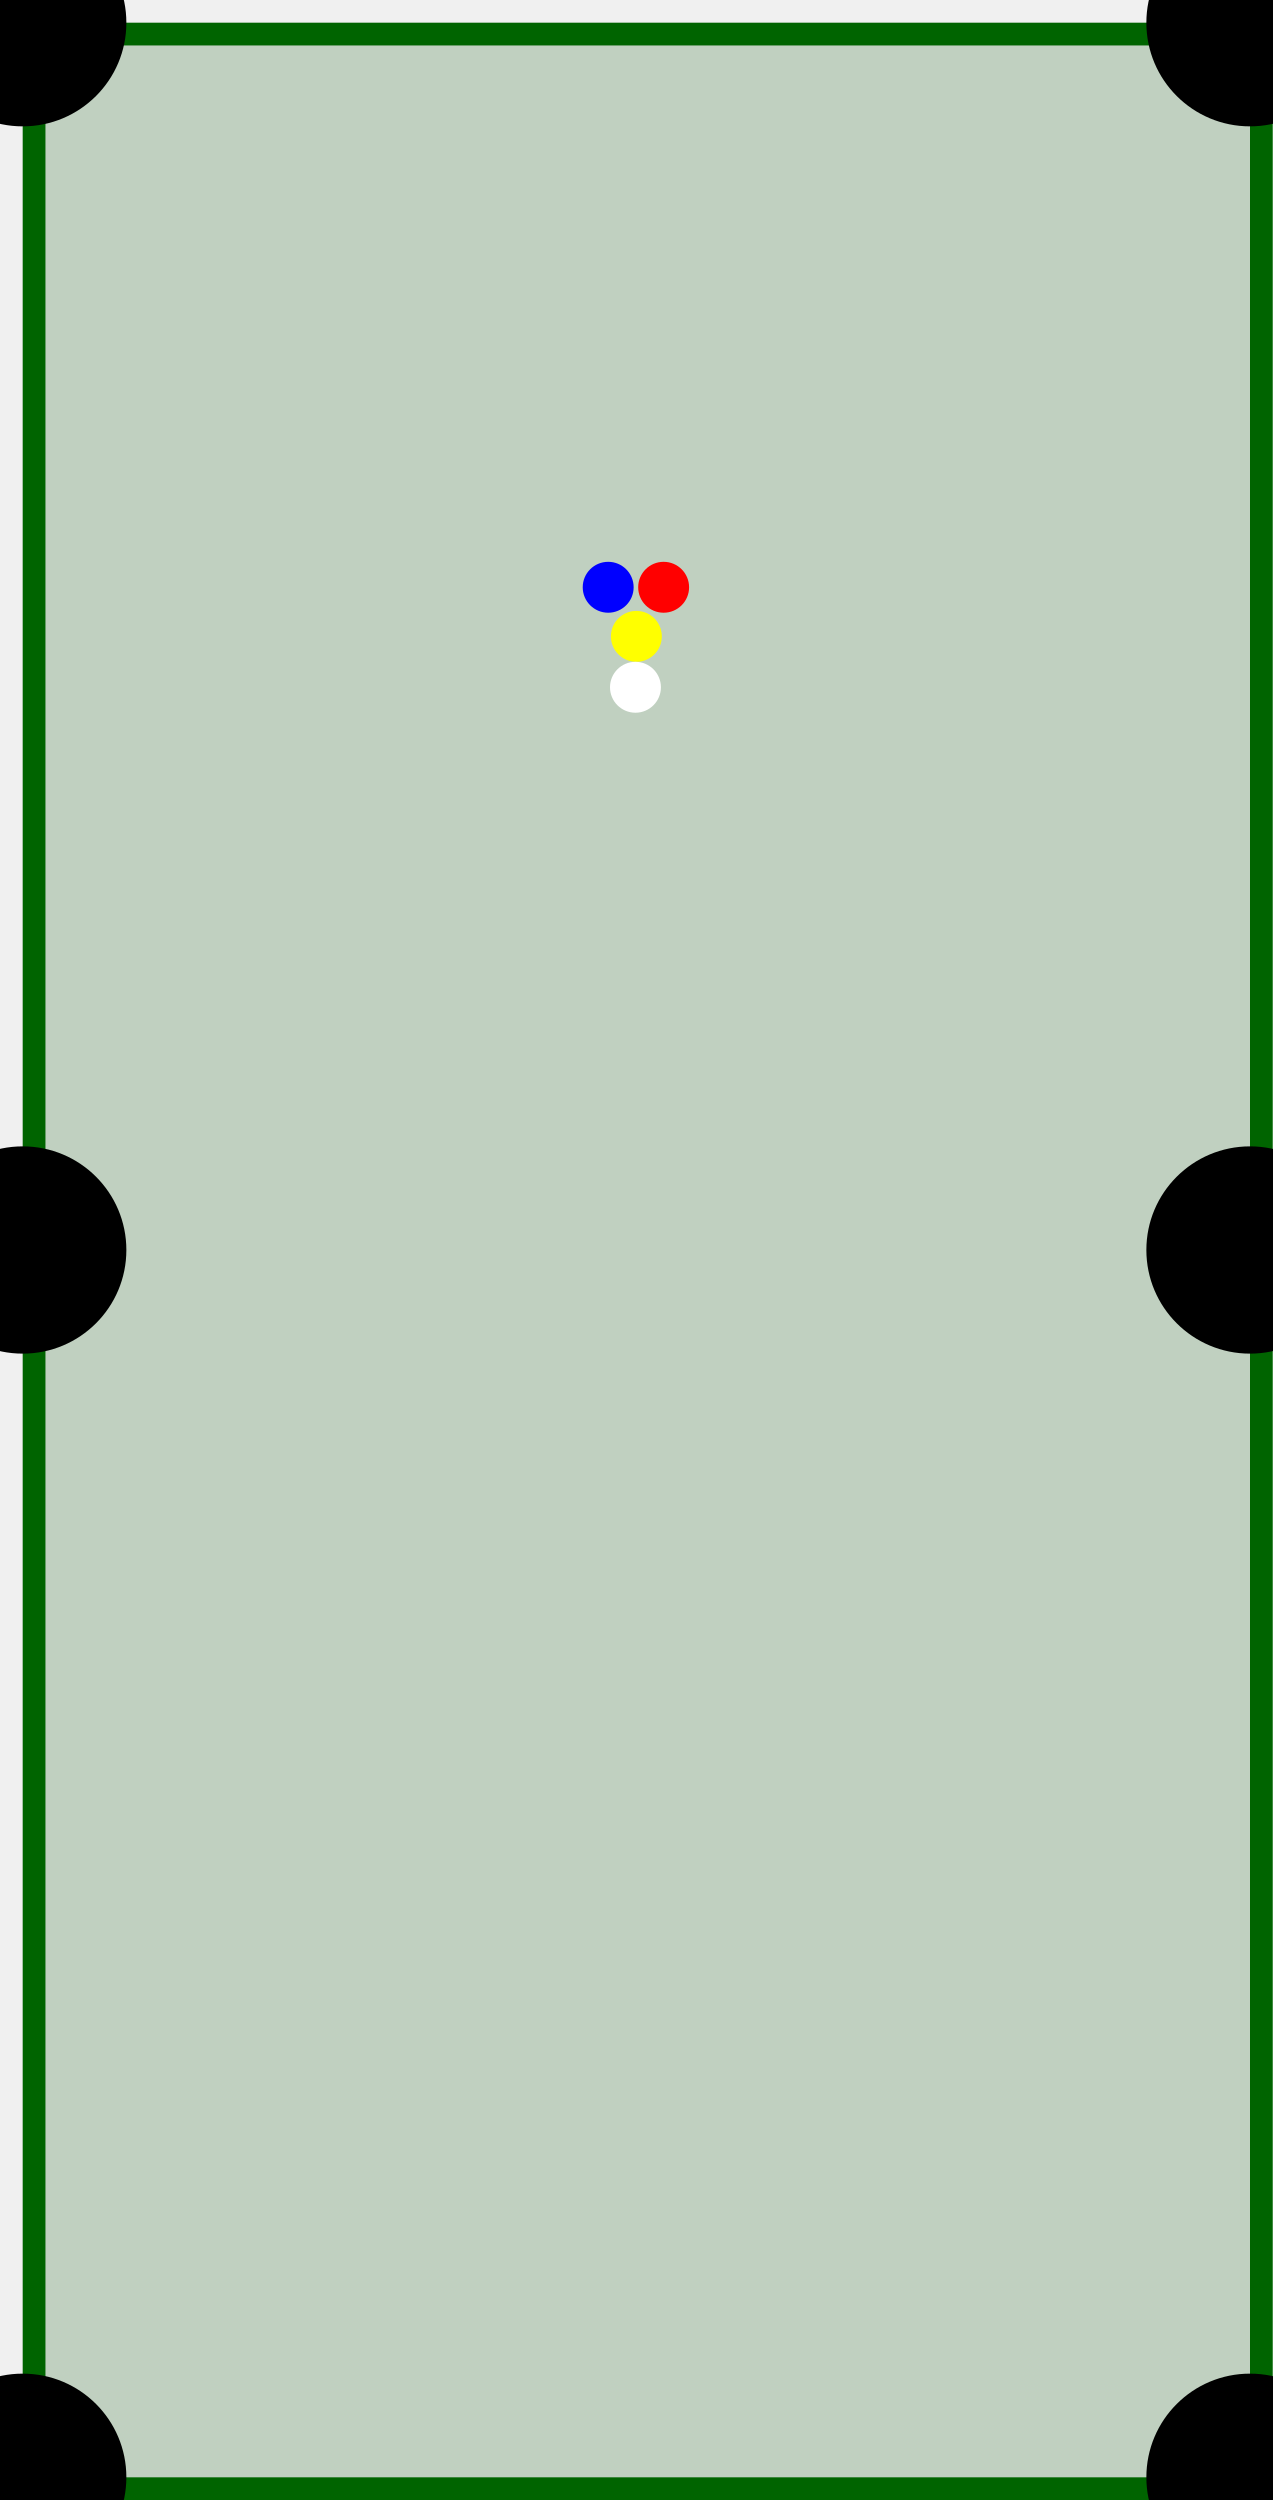
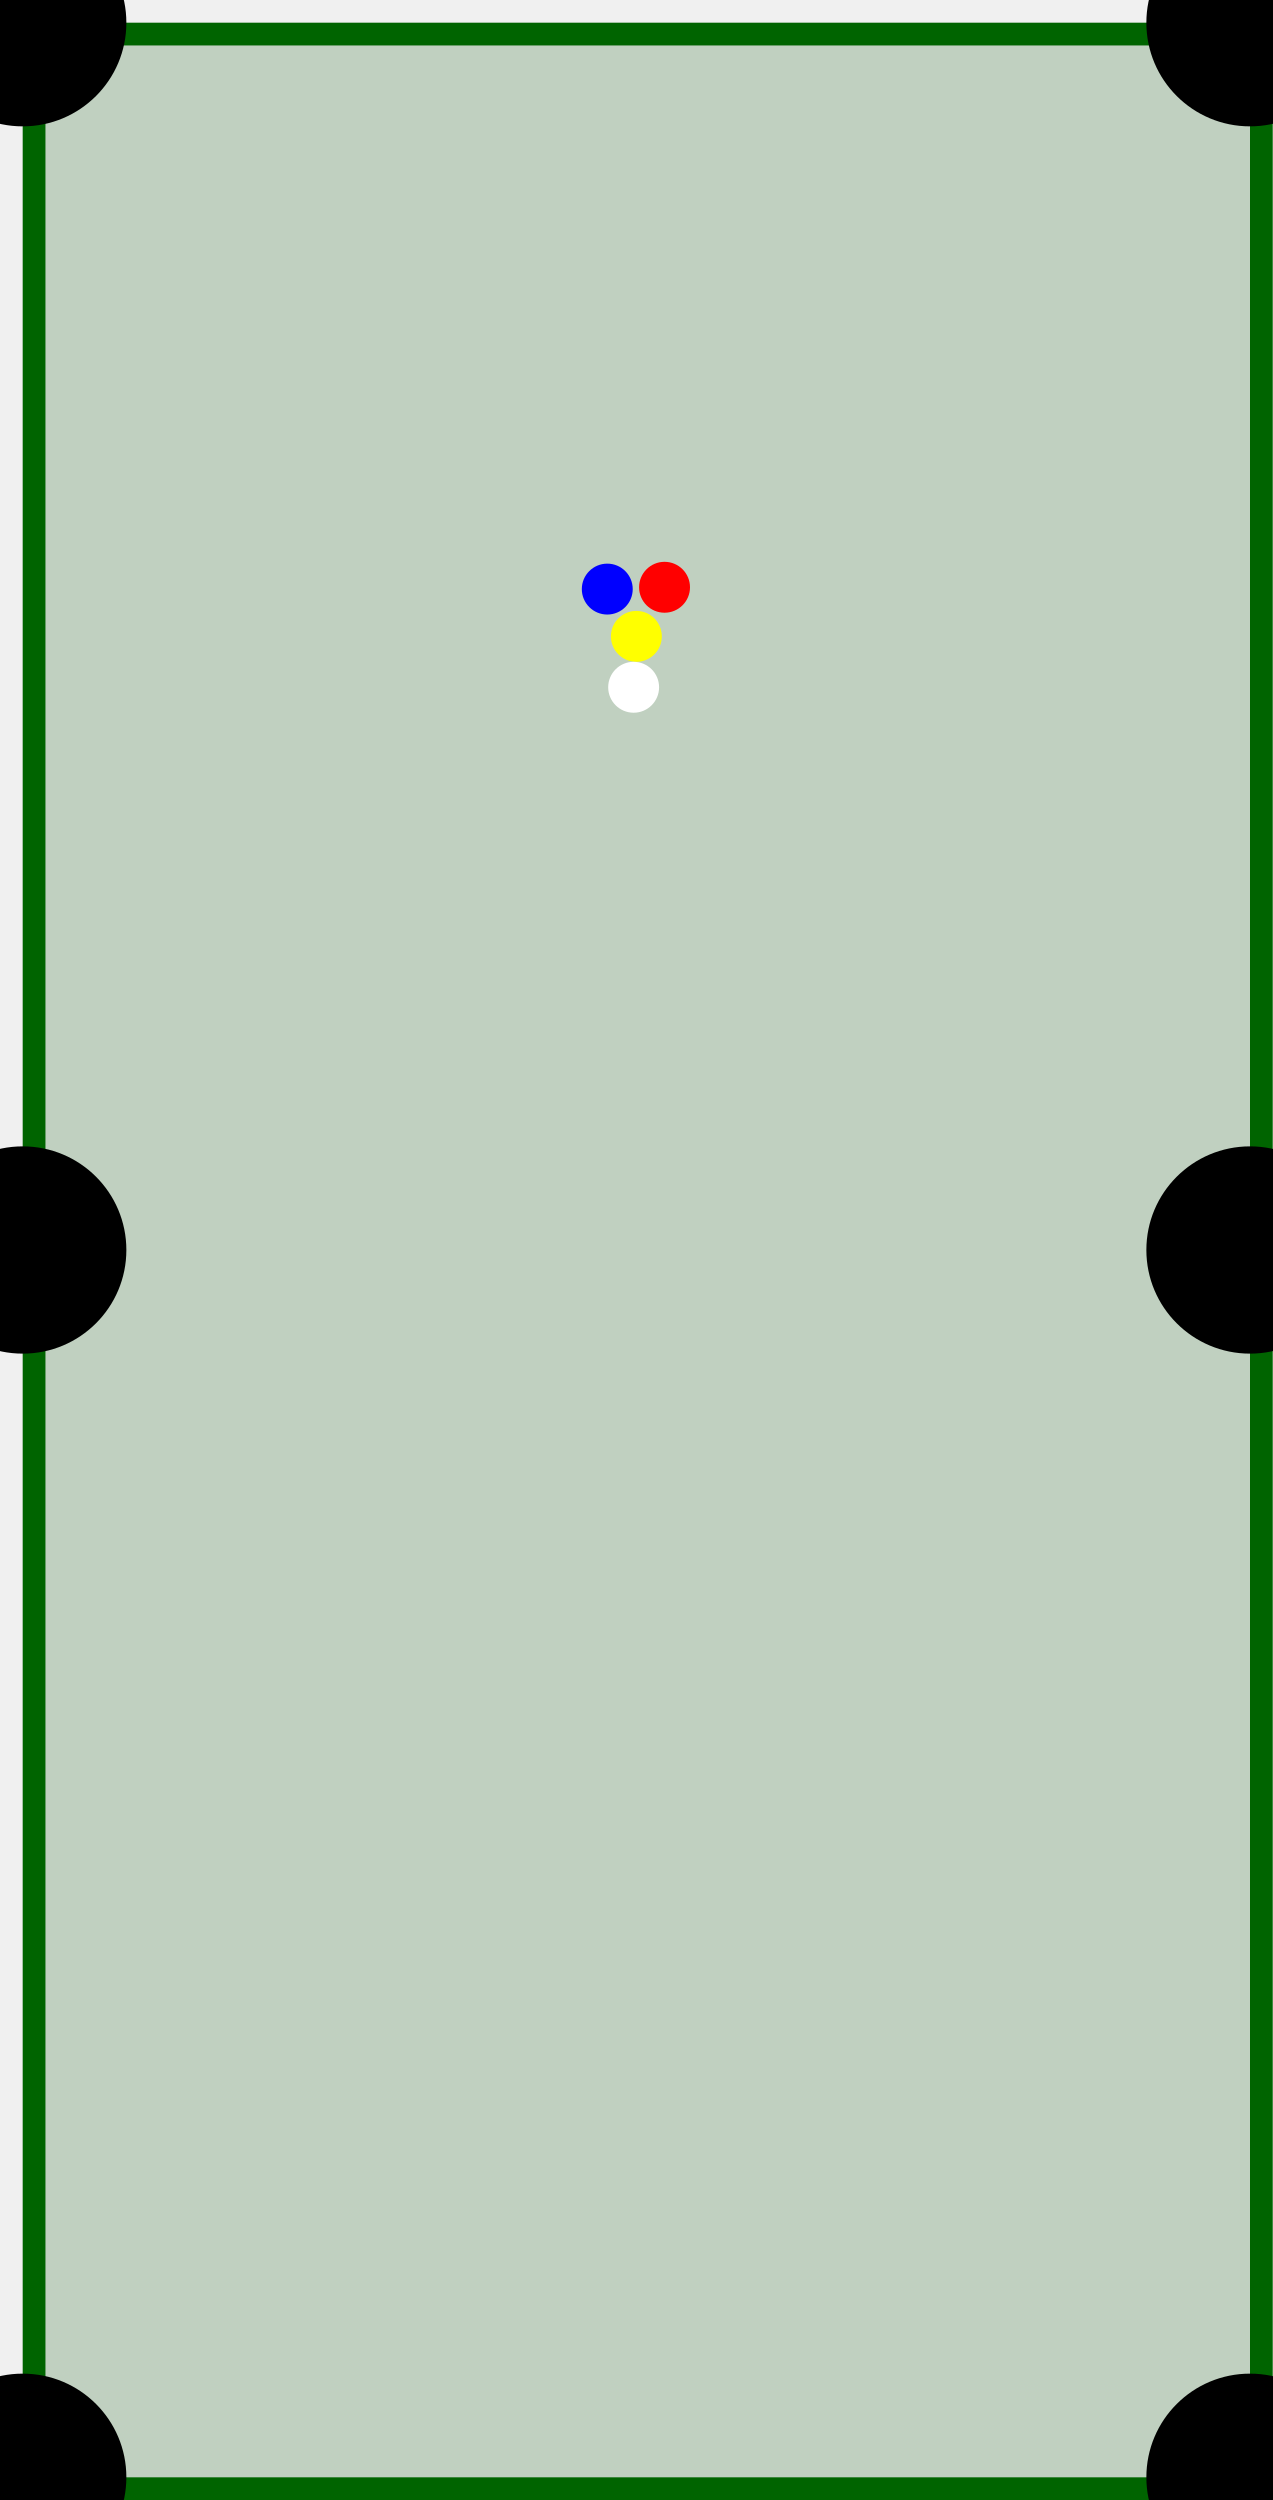
<svg xmlns="http://www.w3.org/2000/svg" width="700" height="1375" viewBox="-25 -25 1400 2750">
  <rect width="1350" height="2700" x="0" y="0" fill="#C0D0C0" />
  <rect width="1400" height="25" x="-25" y="0" fill="darkgreen" />
  <rect width="1400" height="25" x="-25" y="2700" fill="darkgreen" />
  <rect width="25" height="2750" x="0" y="-25" fill="darkgreen" />
  <rect width="25" height="2750" x="1350" y="-25" fill="darkgreen" />
  <circle cx="0" cy="0" r="114" fill="black" />
  <circle cx="0" cy="1350" r="114" fill="black" />
  <circle cx="0" cy="2700" r="114" fill="black" />
  <circle cx="1350" cy="0" r="114" fill="black" />
  <circle cx="1350" cy="1350" r="114" fill="black" />
  <circle cx="1350" cy="2700" r="114" fill="black" />
  <circle cx="675" cy="675" r="28" fill="YELLOW" />
-   <circle cx="644" cy="621" r="28" fill="BLUE" />
-   <circle cx="705" cy="621" r="28" fill="RED" />
-   <circle cx="674" cy="731" r="28" fill="WHITE" />
+   <circle cx="643" cy="623" r="28" fill="BLUE" />
+   <circle cx="706" cy="621" r="28" fill="RED" />
+   <circle cx="672" cy="731" r="28" fill="WHITE" />
</svg>
